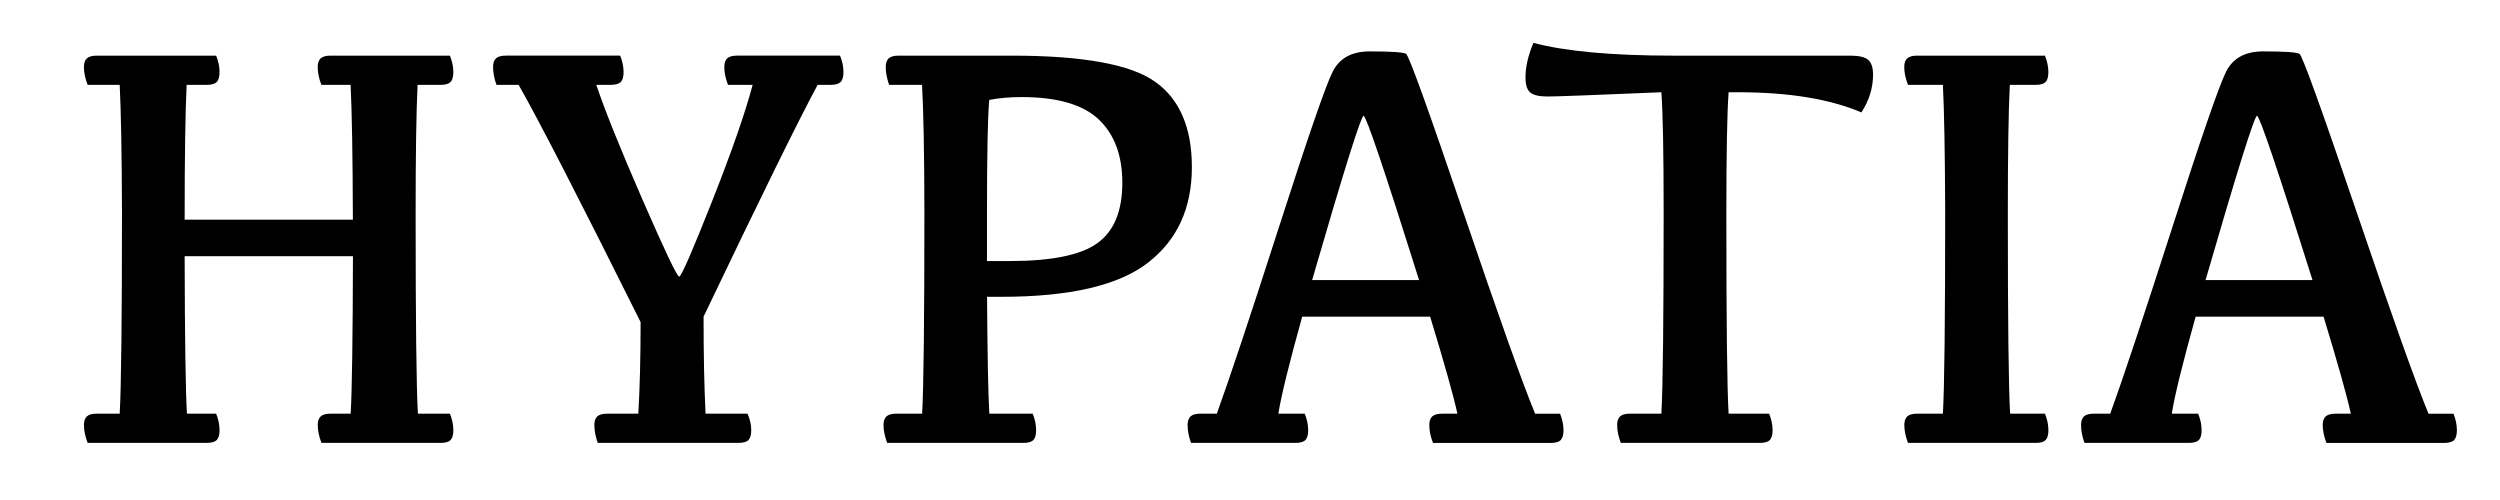
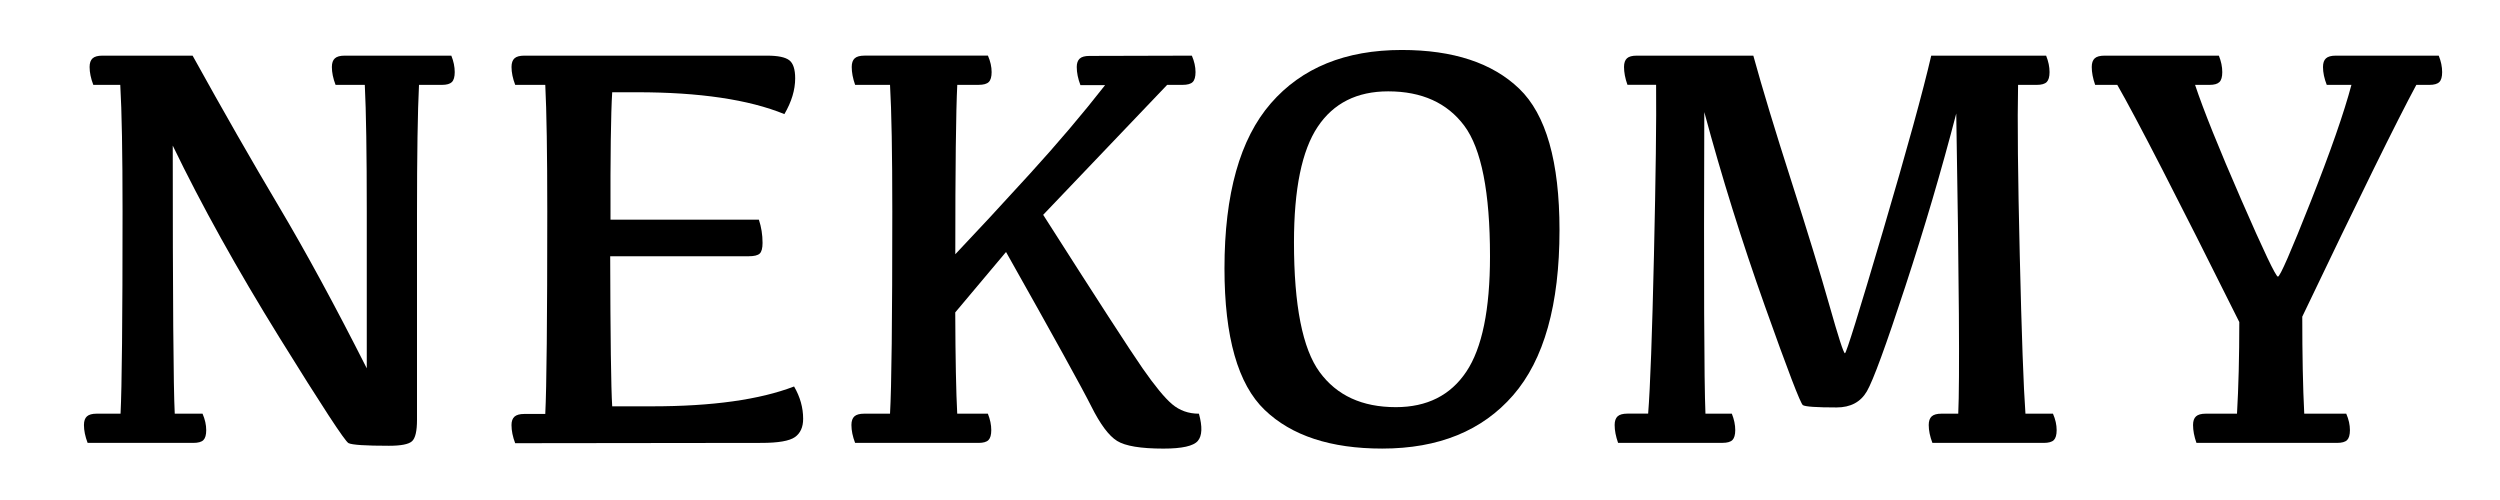
<svg xmlns="http://www.w3.org/2000/svg" version="1.1" id="Capa_1" x="0px" y="0px" width="100px" height="20px" viewBox="0 0 100 20" enable-background="new 0 0 100 20" xml:space="preserve">
  <g>
-     <path d="M3.868,2.226h4.778c0.091,0.227,0.136,0.446,0.136,0.658c0,0.189-0.038,0.322-0.114,0.397   C8.593,3.357,8.46,3.395,8.271,3.395H7.466c-0.053,1.052-0.08,2.849-0.08,5.391h6.729c-0.007-2.542-0.038-4.339-0.091-5.391h-1.168   c-0.099-0.257-0.148-0.496-0.148-0.715c0-0.159,0.04-0.274,0.119-0.346c0.08-0.072,0.21-0.108,0.392-0.108h4.778   c0.091,0.227,0.136,0.446,0.136,0.658c0,0.189-0.038,0.322-0.113,0.397c-0.076,0.076-0.208,0.114-0.397,0.114h-0.919   c-0.053,1.052-0.079,2.784-0.079,5.198c0,4.252,0.03,6.903,0.091,7.955h1.282c0.091,0.228,0.136,0.446,0.136,0.658   c0,0.189-0.038,0.321-0.113,0.397c-0.076,0.076-0.208,0.113-0.397,0.113h-4.766c-0.099-0.258-0.148-0.496-0.148-0.715   c0-0.159,0.04-0.274,0.119-0.346c0.08-0.072,0.21-0.108,0.392-0.108h0.806c0.053-0.893,0.083-2.992,0.091-6.298H7.386   c0.007,3.299,0.038,5.398,0.091,6.298h1.169c0.091,0.228,0.136,0.446,0.136,0.658c0,0.189-0.038,0.321-0.114,0.397   s-0.208,0.113-0.397,0.113H3.505c-0.098-0.258-0.147-0.496-0.147-0.715c0-0.159,0.04-0.274,0.119-0.346   c0.08-0.072,0.21-0.108,0.392-0.108h0.919c0.06-1.052,0.091-3.749,0.091-8.091C4.871,6.134,4.84,4.447,4.788,3.395H3.505   C3.407,3.138,3.357,2.899,3.357,2.68c0-0.159,0.04-0.274,0.119-0.346C3.556,2.262,3.687,2.226,3.868,2.226z" />
-     <path d="M32.705,3.395c-0.771,1.43-2.292,4.521-4.562,9.271c0,1.537,0.026,2.83,0.08,3.882h1.68   c0.098,0.228,0.147,0.446,0.147,0.658c0,0.189-0.038,0.321-0.114,0.397s-0.212,0.113-0.408,0.113H23.91   c-0.091-0.258-0.136-0.496-0.136-0.715c0-0.159,0.04-0.274,0.119-0.346c0.08-0.072,0.21-0.108,0.392-0.108h1.248   c0.061-1.052,0.091-2.273,0.091-3.665c-2.489-4.994-4.116-8.156-4.88-9.488h-0.885c-0.091-0.257-0.136-0.496-0.136-0.715   c0-0.159,0.04-0.274,0.119-0.346c0.079-0.072,0.21-0.108,0.392-0.108h4.573c0.091,0.227,0.136,0.446,0.136,0.658   c0,0.189-0.038,0.322-0.114,0.397c-0.076,0.076-0.208,0.114-0.397,0.114h-0.579c0.333,0.999,0.947,2.527,1.844,4.585   c0.897,2.058,1.387,3.086,1.47,3.086c0.083,0,0.52-1,1.311-3.001c0.791-2.001,1.333-3.558,1.628-4.67h-0.987   c-0.099-0.257-0.147-0.496-0.147-0.715c0-0.159,0.04-0.274,0.119-0.346c0.079-0.072,0.21-0.108,0.392-0.108h4.119   c0.091,0.227,0.136,0.446,0.136,0.658c0,0.189-0.038,0.322-0.113,0.397c-0.076,0.076-0.208,0.114-0.397,0.114H32.705z" />
-     <path d="M36.881,3.395h-1.316c-0.091-0.257-0.136-0.496-0.136-0.715c0-0.159,0.04-0.274,0.119-0.346s0.21-0.108,0.392-0.108h4.54   c2.837,0,4.745,0.348,5.725,1.044c0.98,0.696,1.47,1.835,1.47,3.416c0,1.642-0.586,2.917-1.759,3.824   c-1.172,0.908-3.125,1.362-5.855,1.362h-0.579c0.015,2.331,0.045,3.89,0.091,4.676h1.736c0.091,0.228,0.136,0.446,0.136,0.658   c0,0.189-0.038,0.321-0.113,0.397s-0.208,0.113-0.397,0.113h-5.447c-0.098-0.258-0.147-0.496-0.147-0.715   c0-0.159,0.04-0.274,0.119-0.346c0.08-0.072,0.21-0.108,0.392-0.108h1.033c0.061-1.052,0.091-3.749,0.091-8.091   C36.972,6.134,36.941,4.447,36.881,3.395z M40.399,10.442c1.665,0,2.83-0.238,3.495-0.715c0.666-0.477,0.999-1.283,0.999-2.417   c0-1.089-0.314-1.933-0.942-2.531c-0.628-0.597-1.657-0.896-3.087-0.896c-0.477,0-0.908,0.038-1.294,0.114   c-0.061,0.65-0.091,2.183-0.091,4.596v1.85H40.399z" />
-     <path d="M54.789,2.056c0.855,0,1.339,0.032,1.453,0.097c0.113,0.064,0.877,2.179,2.292,6.344s2.372,6.849,2.871,8.052h0.999   c0.09,0.228,0.136,0.446,0.136,0.658c0,0.189-0.038,0.321-0.113,0.397c-0.076,0.076-0.208,0.113-0.397,0.113H57.32   c-0.1-0.258-0.148-0.496-0.148-0.715c0-0.159,0.04-0.274,0.119-0.346c0.08-0.072,0.211-0.108,0.392-0.108h0.613   c-0.144-0.673-0.507-1.967-1.09-3.882h-5.118c-0.529,1.9-0.848,3.193-0.953,3.882h1.055c0.092,0.228,0.137,0.446,0.137,0.658   c0,0.189-0.037,0.321-0.113,0.397s-0.208,0.113-0.397,0.113H47.64c-0.091-0.258-0.136-0.496-0.136-0.715   c0-0.159,0.04-0.274,0.119-0.346c0.079-0.072,0.21-0.108,0.392-0.108h0.658c0.499-1.377,1.328-3.864,2.485-7.461   c1.157-3.598,1.872-5.669,2.146-6.213C53.574,2.328,54.07,2.056,54.789,2.056z M52.485,11.203h4.278   c-1.377-4.381-2.117-6.571-2.219-6.571S53.756,6.822,52.485,11.203z" />
-     <path d="M66.455,16.548c0.061-1.052,0.091-3.749,0.091-8.091c0-2.323-0.03-3.912-0.091-4.767c-2.686,0.114-4.203,0.17-4.551,0.17   c-0.333,0-0.563-0.053-0.691-0.159C61.084,3.596,61.02,3.395,61.02,3.1c0-0.424,0.105-0.885,0.317-1.385   c1.286,0.34,3.151,0.511,5.595,0.511h7.093c0.333,0,0.565,0.055,0.698,0.165c0.133,0.11,0.199,0.309,0.199,0.596   c0,0.53-0.156,1.033-0.466,1.509c-1.264-0.537-2.905-0.806-4.925-0.806h-0.387c-0.061,0.855-0.09,2.489-0.09,4.903   c0,4.252,0.029,6.903,0.09,7.955h1.623c0.091,0.228,0.137,0.446,0.137,0.658c0,0.189-0.039,0.321-0.113,0.397   c-0.076,0.076-0.209,0.113-0.398,0.113h-5.561c-0.098-0.258-0.146-0.496-0.146-0.715c0-0.159,0.039-0.274,0.119-0.346   c0.078-0.072,0.209-0.108,0.391-0.108H66.455z" />
-     <path d="M76.68,2.226h5.119c0.09,0.227,0.136,0.446,0.136,0.658c0,0.189-0.038,0.322-0.113,0.397   c-0.075,0.076-0.208,0.114-0.397,0.114h-1.033c-0.053,1.052-0.079,2.784-0.079,5.198c0,4.252,0.03,6.903,0.091,7.955h1.396   c0.09,0.228,0.136,0.446,0.136,0.658c0,0.189-0.038,0.321-0.113,0.397s-0.208,0.113-0.397,0.113h-5.107   c-0.098-0.258-0.146-0.496-0.146-0.715c0-0.159,0.039-0.274,0.119-0.346c0.079-0.072,0.209-0.108,0.391-0.108h1.033   c0.061-1.052,0.091-3.749,0.091-8.091c-0.008-2.323-0.038-4.01-0.091-5.062h-1.396C76.219,3.138,76.17,2.899,76.17,2.68   c0-0.159,0.039-0.274,0.119-0.346C76.368,2.262,76.498,2.226,76.68,2.226z" />
-     <path d="M90.525,2.056c0.855,0,1.339,0.032,1.453,0.097c0.113,0.064,0.877,2.179,2.292,6.344s2.372,6.849,2.871,8.052h0.999   c0.09,0.228,0.136,0.446,0.136,0.658c0,0.189-0.038,0.321-0.113,0.397c-0.076,0.076-0.208,0.113-0.397,0.113h-4.709   c-0.1-0.258-0.148-0.496-0.148-0.715c0-0.159,0.04-0.274,0.119-0.346c0.08-0.072,0.211-0.108,0.392-0.108h0.613   c-0.144-0.673-0.507-1.967-1.09-3.882h-5.118c-0.529,1.9-0.848,3.193-0.953,3.882h1.055c0.092,0.228,0.137,0.446,0.137,0.658   c0,0.189-0.037,0.321-0.113,0.397s-0.208,0.113-0.397,0.113h-4.176c-0.091-0.258-0.136-0.496-0.136-0.715   c0-0.159,0.039-0.274,0.119-0.346c0.078-0.072,0.209-0.108,0.391-0.108h0.658c0.5-1.377,1.328-3.864,2.485-7.461   c1.157-3.598,1.872-5.669,2.146-6.213C89.311,2.328,89.807,2.056,90.525,2.056z M88.222,11.203H92.5   c-1.377-4.381-2.117-6.571-2.219-6.571S89.492,6.822,88.222,11.203z" />
+     <path d="M4.095,2.226h3.609c1.218,2.202,2.366,4.208,3.444,6.021s2.252,3.974,3.523,6.486V8.457c0-2.323-0.026-4.01-0.079-5.062   h-1.169c-0.099-0.257-0.148-0.496-0.148-0.715c0-0.159,0.04-0.274,0.12-0.346c0.079-0.072,0.209-0.108,0.391-0.108h4.267   c0.091,0.227,0.136,0.446,0.136,0.658c0,0.189-0.038,0.322-0.113,0.397c-0.076,0.076-0.208,0.114-0.397,0.114H16.76   c-0.053,1.052-0.08,2.784-0.08,5.198v8.204c0,0.447-0.066,0.73-0.199,0.852s-0.441,0.182-0.925,0.182   c-0.938,0-1.477-0.035-1.617-0.107s-1.059-1.477-2.758-4.217C9.484,10.768,8.06,8.207,6.91,5.824c0,6.098,0.026,9.672,0.08,10.724   h1.112c0.098,0.228,0.147,0.446,0.147,0.658c0,0.189-0.038,0.321-0.113,0.397s-0.212,0.113-0.409,0.113H3.505   c-0.098-0.258-0.147-0.496-0.147-0.715c0-0.159,0.04-0.274,0.119-0.346c0.08-0.072,0.21-0.108,0.392-0.108h0.953   c0.053-1.052,0.08-3.749,0.08-8.091c0-2.323-0.03-4.01-0.091-5.062H3.732C3.634,3.138,3.584,2.899,3.584,2.68   c0-0.159,0.04-0.274,0.119-0.346S3.914,2.226,4.095,2.226z" />
+     <path d="M20.97,2.226h9.714c0.431,0,0.726,0.061,0.885,0.182c0.159,0.121,0.238,0.363,0.238,0.726c0,0.462-0.144,0.938-0.431,1.43   c-1.43-0.583-3.397-0.874-5.901-0.874h-0.987c-0.053,0.855-0.076,2.554-0.068,5.096h5.935c0.098,0.295,0.147,0.605,0.147,0.931   c0,0.212-0.038,0.354-0.113,0.425c-0.076,0.072-0.223,0.108-0.443,0.108h-5.538c0.008,3.268,0.034,5.27,0.08,6.003h1.589   c2.413,0,4.309-0.265,5.686-0.794c0.242,0.416,0.363,0.847,0.363,1.293c0,0.333-0.11,0.577-0.329,0.732   c-0.22,0.154-0.666,0.232-1.339,0.232l-9.851,0.012c-0.098-0.258-0.147-0.5-0.147-0.727c0-0.151,0.04-0.263,0.119-0.335   c0.08-0.071,0.21-0.108,0.392-0.108h0.84c0.053-1.059,0.08-3.76,0.08-8.102c0-2.323-0.027-4.01-0.08-5.062h-1.203   c-0.098-0.257-0.147-0.496-0.147-0.715c0-0.159,0.04-0.274,0.119-0.346C20.658,2.262,20.789,2.226,20.97,2.226z" />
+     <path d="M43.577,2.237l4.097-0.011c0.098,0.227,0.147,0.446,0.147,0.658c0,0.189-0.038,0.322-0.113,0.397   c-0.076,0.076-0.212,0.114-0.409,0.114h-0.613l-4.959,5.198c2.156,3.382,3.48,5.427,3.972,6.134s0.887,1.188,1.186,1.441   s0.656,0.38,1.072,0.38c0.144,0.522,0.129,0.886-0.045,1.089c-0.174,0.205-0.632,0.307-1.373,0.307   c-0.908,0-1.526-0.102-1.855-0.307c-0.329-0.203-0.673-0.665-1.033-1.384s-1.496-2.776-3.41-6.174l-2.031,2.417   c0.007,1.861,0.034,3.212,0.079,4.052h1.226c0.091,0.228,0.136,0.446,0.136,0.658c0,0.189-0.038,0.321-0.113,0.397   s-0.208,0.113-0.397,0.113h-4.937c-0.098-0.258-0.147-0.496-0.147-0.715c0-0.159,0.04-0.274,0.119-0.346   c0.08-0.072,0.21-0.108,0.392-0.108h1.033c0.061-1.052,0.091-3.749,0.091-8.091c0-2.323-0.03-4.01-0.091-5.062h-1.396   c-0.091-0.257-0.136-0.496-0.136-0.715c0-0.159,0.04-0.274,0.119-0.346c0.08-0.072,0.21-0.108,0.392-0.108h4.937   c0.099,0.227,0.148,0.446,0.148,0.658c0,0.189-0.038,0.322-0.114,0.397c-0.076,0.076-0.212,0.114-0.409,0.114h-0.851   c-0.053,1.052-0.079,3.31-0.079,6.775c0.862-0.908,1.854-1.976,2.973-3.206c1.12-1.229,2.126-2.415,3.019-3.558h-0.987   c-0.098-0.257-0.147-0.499-0.147-0.726c0-0.151,0.04-0.263,0.119-0.335S43.395,2.237,43.577,2.237z" />
+     <path d="M48.979,10.737c0-2.98,0.619-5.182,1.855-6.604c1.236-1.422,2.982-2.134,5.237-2.134c2.058,0,3.624,0.517,4.698,1.549   s1.611,2.918,1.611,5.657c0,2.981-0.618,5.183-1.855,6.605c-1.236,1.422-2.982,2.133-5.237,2.133c-2.058,0-3.624-0.514-4.698-1.543   S48.979,13.484,48.979,10.737z M51.759,9.693c0,2.527,0.343,4.258,1.027,5.191c0.685,0.936,1.7,1.402,3.047,1.402   c1.249,0,2.188-0.473,2.82-1.419c0.632-0.945,0.947-2.485,0.947-4.619c0-2.557-0.343-4.295-1.026-5.215   c-0.686-0.919-1.701-1.379-3.047-1.379c-1.249,0-2.189,0.473-2.82,1.419C52.074,6.021,51.759,7.56,51.759,9.693z" />
+     <path d="M65.468,2.226h4.665c0.362,1.316,0.869,2.989,1.52,5.016c0.65,2.028,1.158,3.683,1.521,4.965s0.57,1.924,0.624,1.924   c0.053,0,0.56-1.631,1.521-4.892s1.604-5.598,1.93-7.013h4.596c0.091,0.227,0.137,0.446,0.137,0.658   c0,0.189-0.039,0.322-0.113,0.397c-0.076,0.076-0.209,0.114-0.398,0.114h-0.748c-0.031,1.392-0.008,3.669,0.068,6.832   c0.074,3.162,0.15,5.27,0.227,6.321h1.101c0.099,0.228,0.147,0.446,0.147,0.658c0,0.189-0.038,0.321-0.113,0.397   c-0.076,0.076-0.212,0.113-0.408,0.113h-4.449c-0.098-0.258-0.147-0.496-0.147-0.715c0-0.159,0.04-0.274,0.119-0.346   c0.079-0.072,0.21-0.108,0.392-0.108h0.67c0.061-1.316,0.033-5.318-0.08-12.007c-0.59,2.27-1.271,4.581-2.043,6.934   c-0.771,2.354-1.281,3.746-1.531,4.177s-0.654,0.647-1.215,0.647c-0.802,0-1.25-0.031-1.345-0.092s-0.602-1.383-1.521-3.966   c-0.92-2.583-1.727-5.169-2.423-7.757c-0.022,6.727-0.008,10.747,0.046,12.063h1.055c0.091,0.228,0.137,0.446,0.137,0.658   c0,0.189-0.039,0.321-0.113,0.397c-0.076,0.076-0.209,0.113-0.398,0.113h-4.176c-0.091-0.258-0.137-0.496-0.137-0.715   c0-0.159,0.041-0.274,0.119-0.346c0.08-0.072,0.211-0.108,0.393-0.108h0.828c0.083-1.052,0.16-3.159,0.232-6.321   s0.101-5.439,0.086-6.832h-1.146c-0.092-0.257-0.137-0.496-0.137-0.715c0-0.159,0.04-0.274,0.119-0.346   C65.156,2.262,65.286,2.226,65.468,2.226z" />
+     <path d="M96.653,3.395c-0.771,1.43-2.292,4.521-4.562,9.271c0,1.537,0.025,2.83,0.079,3.882h1.68   c0.099,0.228,0.147,0.446,0.147,0.658c0,0.189-0.038,0.321-0.113,0.397c-0.076,0.076-0.213,0.113-0.408,0.113h-5.618   c-0.091-0.258-0.136-0.496-0.136-0.715c0-0.159,0.039-0.274,0.119-0.346c0.079-0.072,0.209-0.108,0.391-0.108h1.248   c0.061-1.052,0.092-2.273,0.092-3.665c-2.49-4.994-4.116-8.156-4.881-9.488h-0.885c-0.09-0.257-0.136-0.496-0.136-0.715   c0-0.159,0.04-0.274,0.119-0.346S84,2.226,84.182,2.226h4.573c0.091,0.227,0.136,0.446,0.136,0.658   c0,0.189-0.037,0.322-0.113,0.397c-0.076,0.076-0.208,0.114-0.396,0.114h-0.579c0.333,0.999,0.947,2.527,1.844,4.585   c0.897,2.058,1.387,3.086,1.47,3.086c0.084,0,0.52-1,1.311-3.001s1.334-3.558,1.629-4.67h-0.987   C92.969,3.138,92.92,2.899,92.92,2.68c0-0.159,0.039-0.274,0.119-0.346c0.079-0.072,0.21-0.108,0.392-0.108h4.119   c0.091,0.227,0.136,0.446,0.136,0.658c0,0.189-0.037,0.322-0.113,0.397c-0.075,0.076-0.208,0.114-0.396,0.114H96.653z" />
  </g>
  <g>
</g>
  <g>
</g>
  <g>
</g>
  <g>
</g>
  <g>
</g>
  <g>
</g>
  <g>
</g>
  <g>
</g>
  <g>
</g>
  <g>
</g>
  <g>
</g>
  <g>
</g>
  <g>
</g>
  <g>
</g>
  <g>
</g>
</svg>
